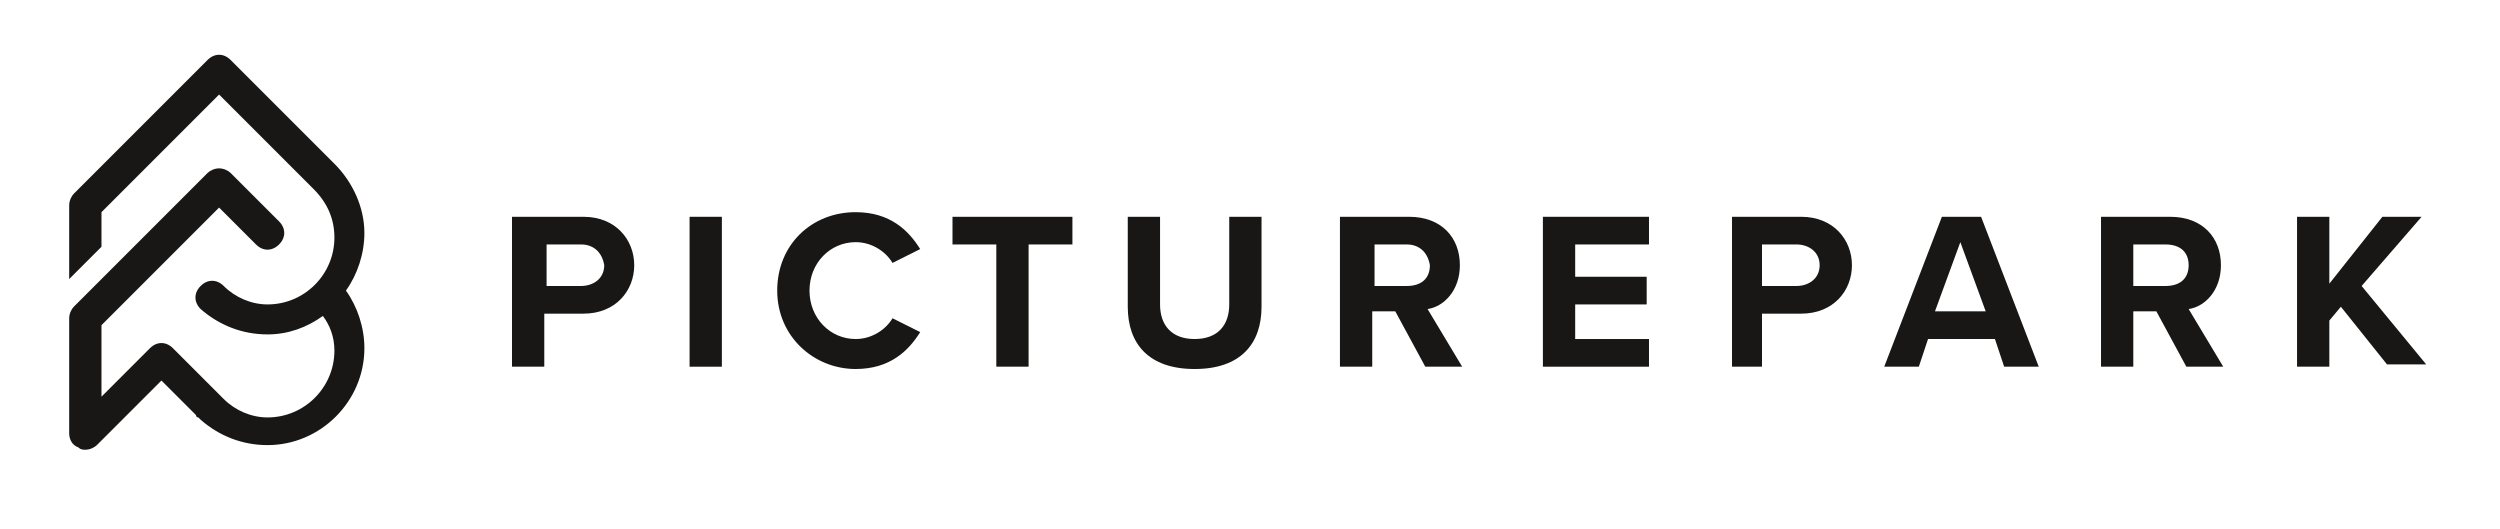
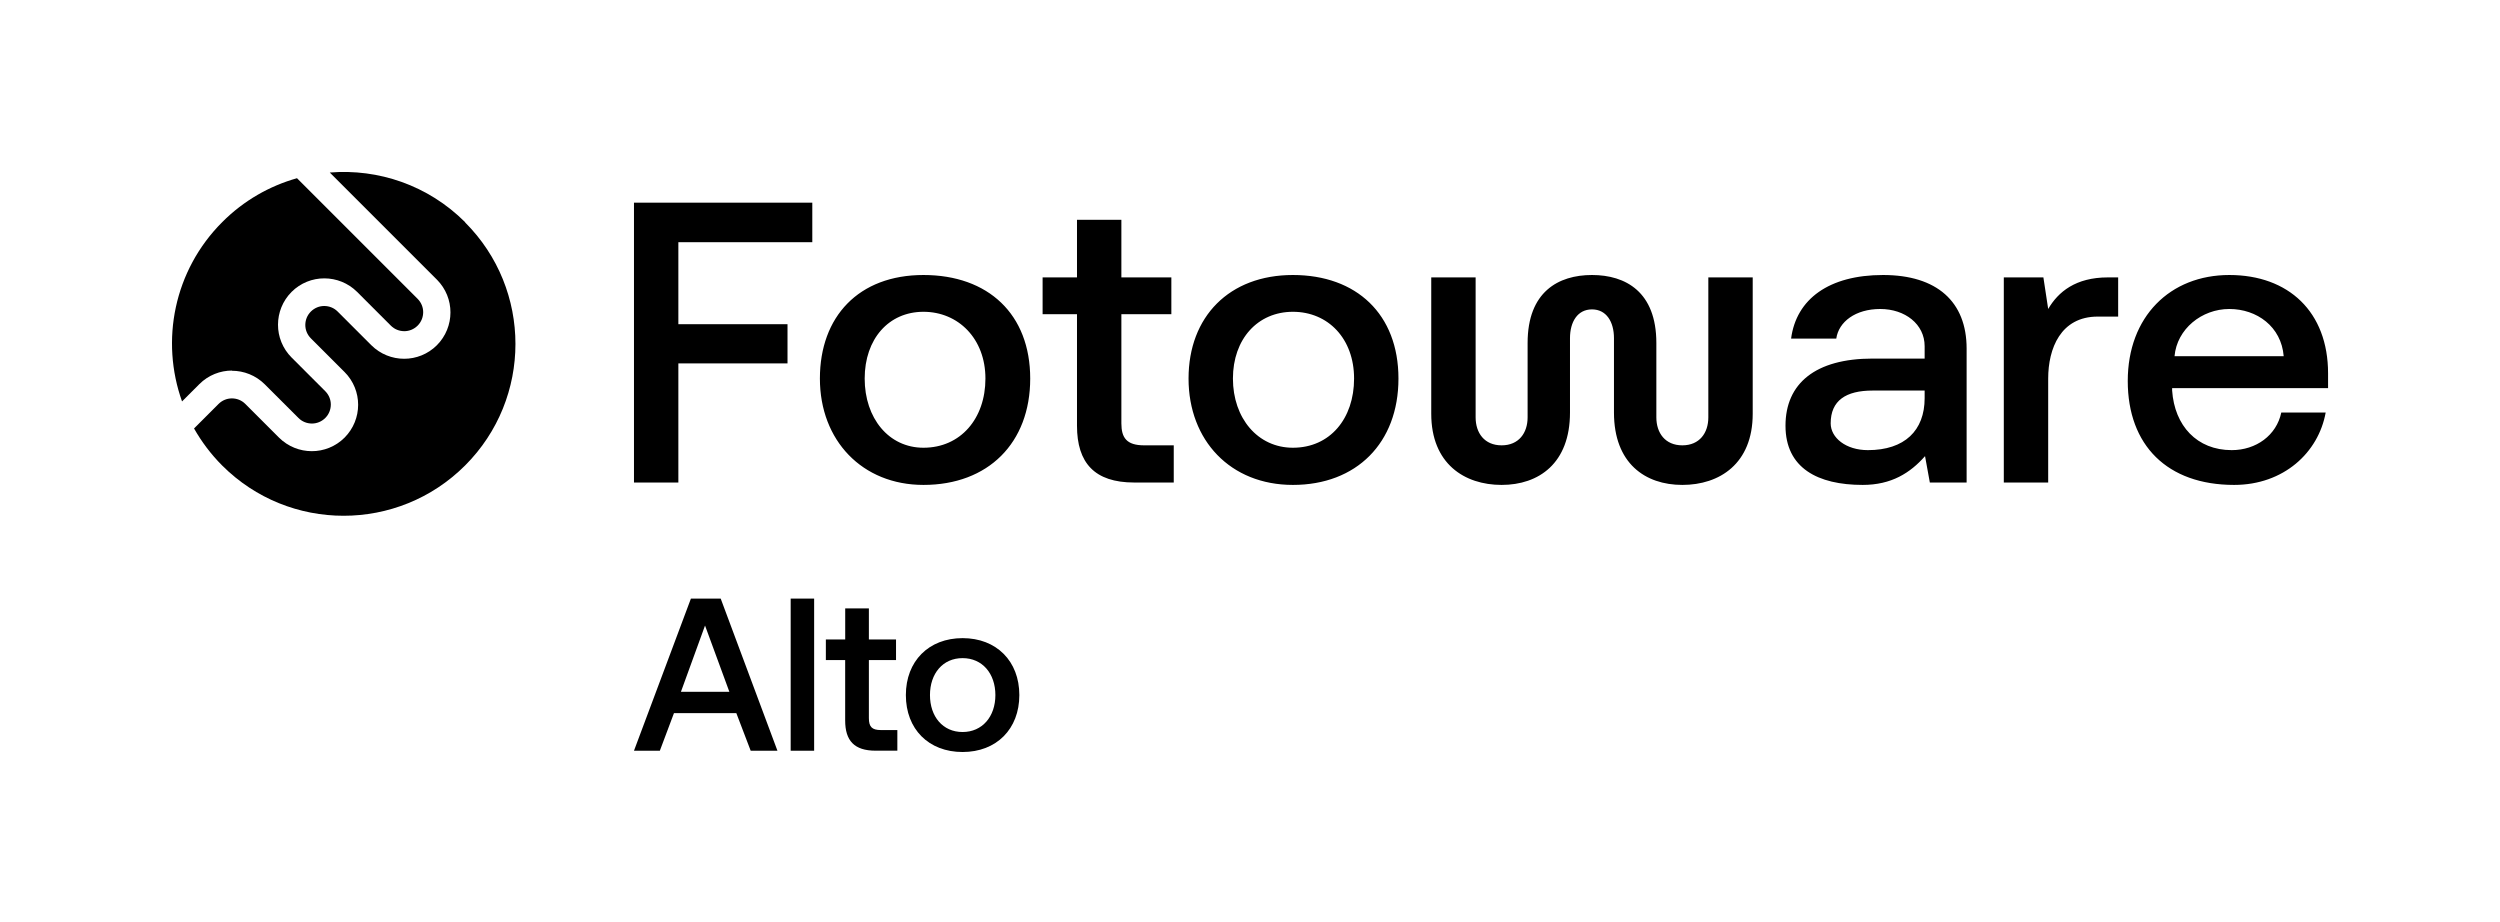
- <svg xmlns="http://www.w3.org/2000/svg" version="1.1" id="Ebene_1" x="0px" y="0px" viewBox="0 0 108.4 22.9" style="enable-background:new 0 0 108.4 22.9;" xml:space="preserve">
-   <style type="text/css">
- 	.st0{fill:#181716;}
- </style>
+ <svg xmlns="http://www.w3.org/2000/svg" id="Layer_1" version="1.1" viewBox="0 0 6252.6 2304.5">
  <g>
-     <g>
-       <g>
-         <g>
-           <g>
-             <path class="st0" d="M22.3,9.4h3c1.4,0,2.2,1,2.2,2.1s-0.8,2.1-2.2,2.1h-1.7v2.3h-1.4V9.4H22.3z M25.2,10.6h-1.5v1.8h1.5       c0.5,0,1-0.3,1-0.9C26.1,10.9,25.7,10.6,25.2,10.6z" />
-             <path class="st0" d="M29.9,9.4h1.4v6.5h-1.4V9.4z" />
-             <path class="st0" d="M33.7,12.6c0-2,1.5-3.4,3.4-3.4c1.5,0,2.3,0.8,2.8,1.6l-1.2,0.6c-0.3-0.5-0.9-0.9-1.6-0.9       c-1.1,0-2,0.9-2,2.1s0.9,2.1,2,2.1c0.7,0,1.3-0.4,1.6-0.9l1.2,0.6c-0.5,0.8-1.3,1.6-2.8,1.6C35.3,16,33.7,14.6,33.7,12.6z" />
-             <path class="st0" d="M43.2,10.6h-1.9V9.4h5.2v1.2h-1.9v5.3h-1.4C43.2,15.9,43.2,10.6,43.2,10.6z" />
-             <path class="st0" d="M48.9,9.4h1.4v3.8c0,0.9,0.5,1.5,1.5,1.5s1.5-0.6,1.5-1.5V9.4h1.4v3.9c0,1.6-0.9,2.7-2.9,2.7       s-2.9-1.1-2.9-2.7C48.9,13.3,48.9,9.4,48.9,9.4z" />
-             <path class="st0" d="M60.5,13.5h-1v2.4h-1.4V9.4h3c1.4,0,2.2,0.9,2.2,2.1c0,1.1-0.7,1.8-1.4,1.9l1.5,2.5h-1.6L60.5,13.5z        M61,10.6h-1.4v1.8H61c0.6,0,1-0.3,1-0.9C61.9,10.9,61.5,10.6,61,10.6z" />
-             <path class="st0" d="M66.9,9.4h4.6v1.2h-3.2V12h3.1v1.2h-3.1v1.5h3.2v1.2h-4.6V9.4z" />
-             <path class="st0" d="M75.1,9.4h3c1.4,0,2.2,1,2.2,2.1s-0.8,2.1-2.2,2.1h-1.7v2.3h-1.3V9.4z M77.9,10.6h-1.5v1.8h1.5       c0.5,0,1-0.3,1-0.9S78.4,10.6,77.9,10.6z" />
-             <path class="st0" d="M86.5,14.7h-2.9l-0.4,1.2h-1.5l2.5-6.5h1.7l2.5,6.5h-1.5L86.5,14.7z M83.9,13.5h2.2l-1.1-3L83.9,13.5z" />
-             <path class="st0" d="M93.5,13.5h-1v2.4h-1.4V9.4h3c1.4,0,2.2,0.9,2.2,2.1c0,1.1-0.7,1.8-1.4,1.9l1.5,2.5h-1.6L93.5,13.5z        M93.9,10.6h-1.4v1.8h1.4c0.6,0,1-0.3,1-0.9S94.5,10.6,93.9,10.6z" />
-             <path class="st0" d="M101.5,13.3l-0.5,0.6v2h-1.4V9.4h1.4v2.9l2.3-2.9h1.7l-2.6,3l2.8,3.4h-1.7L101.5,13.3z" />
-           </g>
-         </g>
-       </g>
-       <path class="st0" d="M3,8.9c0-0.2,0.1-0.4,0.2-0.5L9,2.6c0.3-0.3,0.7-0.3,1,0l4.5,4.5l0,0c0.8,0.8,1.3,1.9,1.3,3    c0,0.9-0.3,1.8-0.8,2.5c0.5,0.7,0.8,1.6,0.8,2.5c0,2.3-1.9,4.2-4.2,4.2c-1.1,0-2.1-0.4-2.9-1.1l-0.1-0.1c0,0-0.1,0-0.1-0.1L7,16.5    l-2.8,2.8c-0.1,0.1-0.3,0.2-0.5,0.2c-0.1,0-0.2,0-0.3-0.1C3.1,19.3,3,19,3,18.8v-5c0-0.2,0.1-0.4,0.2-0.5L9,7.5    c0.1-0.1,0.3-0.2,0.5-0.2l0,0c0.2,0,0.4,0.1,0.5,0.2l2.1,2.1c0.3,0.3,0.3,0.7,0,1s-0.7,0.3-1,0L9.5,9l-5.1,5.1v3.1l2.1-2.1    c0.3-0.3,0.7-0.3,1,0l2.2,2.2l0,0c0.5,0.5,1.2,0.8,1.9,0.8c1.6,0,2.9-1.3,2.9-2.9c0-0.6-0.2-1.1-0.5-1.5c-0.7,0.5-1.5,0.8-2.4,0.8    c-1.1,0-2.1-0.4-2.9-1.1c-0.3-0.3-0.3-0.7,0-1s0.7-0.3,1,0c0.5,0.5,1.2,0.8,1.9,0.8c1.6,0,2.9-1.3,2.9-2.9c0-0.8-0.3-1.5-0.9-2.1    c0,0,0,0-0.1-0.1l-4-4L4.4,9.2v1.5L3,12.1V8.9z" />
-     </g>
+     <path d="M1585.6,1877.6l142.4-380.5h74.5l141.9,380.5h-66.9l-35.9-94h-156l-35.3,94h-64.7ZM1703,1730.3h121.2l-60.9-165.8-60.3,165.8Z" />
+     <path d="M1977.5,1497.1h58.7v380.5h-58.7v-380.5Z" />
+     <path d="M2113.9,1650.9h-48.4v-51.6h48.4v-77.7h59.2v77.7h67.9v51.6h-67.9v145.1c0,21.7,7.6,29.9,29.9,29.9h41.3v51.6h-54.4c-53.3,0-76.1-25-76.1-75.6v-151.1Z" />
+     <path d="M2265.6,1738.4c0-84.8,57.1-142.4,141.9-142.4s141.9,57.6,141.9,142.4-57.1,142.4-141.9,142.4-141.9-57.1-141.9-142.4ZM2489.5,1738.4c0-53.8-32.6-92.4-82.1-92.4s-81.5,38.6-81.5,92.4,32.1,92.4,81.5,92.4,82.1-38.6,82.1-92.4Z" />
  </g>
+   <path d="M580.2,927.3c29.6,0,59.4,11.4,82,33.9l84.3,84.2c9.3,9.3,21.2,13.8,33.5,13.9,12.2,0,24.1-4.6,33.5-13.9,9.3-9.3,13.8-21.2,13.9-33.5,0-12.2-4.6-24.1-13.9-33.5l-16.9-16.9-67.4-67.4c-22.6-22.6-34-52.5-33.9-82,0-29.6,11.4-59.4,33.9-82,22.6-22.6,52.5-34,82-33.9,29.6,0,59.4,11.4,82,33.9l84.3,84.3c9.3,9.3,21.2,13.8,33.5,13.9,12.2,0,24.1-4.6,33.5-13.9,9.3-9.3,13.8-21.2,13.9-33.5,0-12.2-4.6-24.1-13.9-33.5l-301.7-301.7c-68.4,19.3-133,55.7-186.8,109.6-121.4,121.4-154.9,297.2-100.7,448.7l43.3-43.3c22.6-22.6,52.5-34,82-33.9l-.2.2Z" />
+   <path d="M1163.4,555.8c-92.8-92.8-217.4-134.2-338.6-124.3l267.9,267.9c22.6,22.6,34,52.4,33.9,82,0,29.6-11.4,59.4-33.9,82-22.6,22.6-52.5,34-82,33.9-29.6,0-59.4-11.4-82-33.9l-84.2-84.2c-9.3-9.3-21.2-13.8-33.5-13.9-12.2,0-24.1,4.6-33.5,13.9-9.3,9.3-13.8,21.2-13.9,33.5,0,12.2,4.6,24.1,13.9,33.5l67.4,67.4,16.9,16.9c22.6,22.6,34,52.4,33.9,82,0,29.6-11.4,59.4-33.9,82-22.6,22.6-52.5,34-82,33.9-29.6,0-59.4-11.4-82-33.9l-84.2-84.2c-9.3-9.3-21.2-13.8-33.5-13.9-12.2,0-24.1,4.6-33.5,13.9l-61.3,61.3c18.8,33.1,42.1,64.3,70.2,92.5,167.8,167.8,439.9,167.8,607.8,0,167.8-167.8,167.8-439.9,0-607.8v-.2Z" />
+   <path d="M5438.6,890.8c6-68,68-118,137-118s130,44,136,118h-273ZM5587.6,1212.8c124,0,211-81,229-181h-111c-12,57-63,94-124,94-87,0-143-61-149-149v-6h390v-37c0-154-99-246-247-246s-254,104-254,265,99,260,266,260ZM5011.6,1206.8h111v-260c0-75,31-155,124-155h51v-98h-26c-80,0-124,36-149,79l-12-79h-99v513ZM4658.6,1212.8c72,0,119-30,156-72l12,66h92v-335c0-117-74-184-209-184s-217,60-230,159h113c6-42,48-74,110-74s111,38,111,93v31h-130c-143,0-218,62-218,168s81,148,193,148ZM4671.6,1125.8c-55,0-93-31-93-67,0-57,38-82,105-82h130v19c0,81-50,130-142,130ZM3755.6,1212.8c93,0,171-54,171-181v-186c0-41,19-72,55-72s55,31,55,72v186c0,127,78,181,171,181s176-53,176-178v-341h-111v350c0,39-22,70-65,70s-65-31-65-70v-186c0-128-77-170-161-170s-161,42-161,170v186c0,39-22,70-65,70s-65-31-65-70v-350h-111v341c0,125,83,178,176,178ZM3233.6,1119.8c-88,0-150-74-150-173s62-167,150-167,153,67,153,167-60,173-153,173ZM3233.6,1212.8c159,0,264-105,264-266s-105-259-264-259-261,104-261,259,105,266,261,266ZM2836.6,1206.8h99v-93h-74c-44,0-57-19-57-55v-273h125v-92h-125v-144h-111v144h-86v92h86v279c0,93,44,142,143,142ZM2309.6,1119.8c-87,0-147-74-147-173s60-167,147-167,155,67,155,167-62,173-155,173ZM2309.6,1212.8c162,0,267-105,267-266s-105-259-267-259-259,104-259,259,106,266,259,266ZM1585.6,1206.8h111v-298h273v-98h-273v-205h335v-99h-446v700Z" />
</svg>
